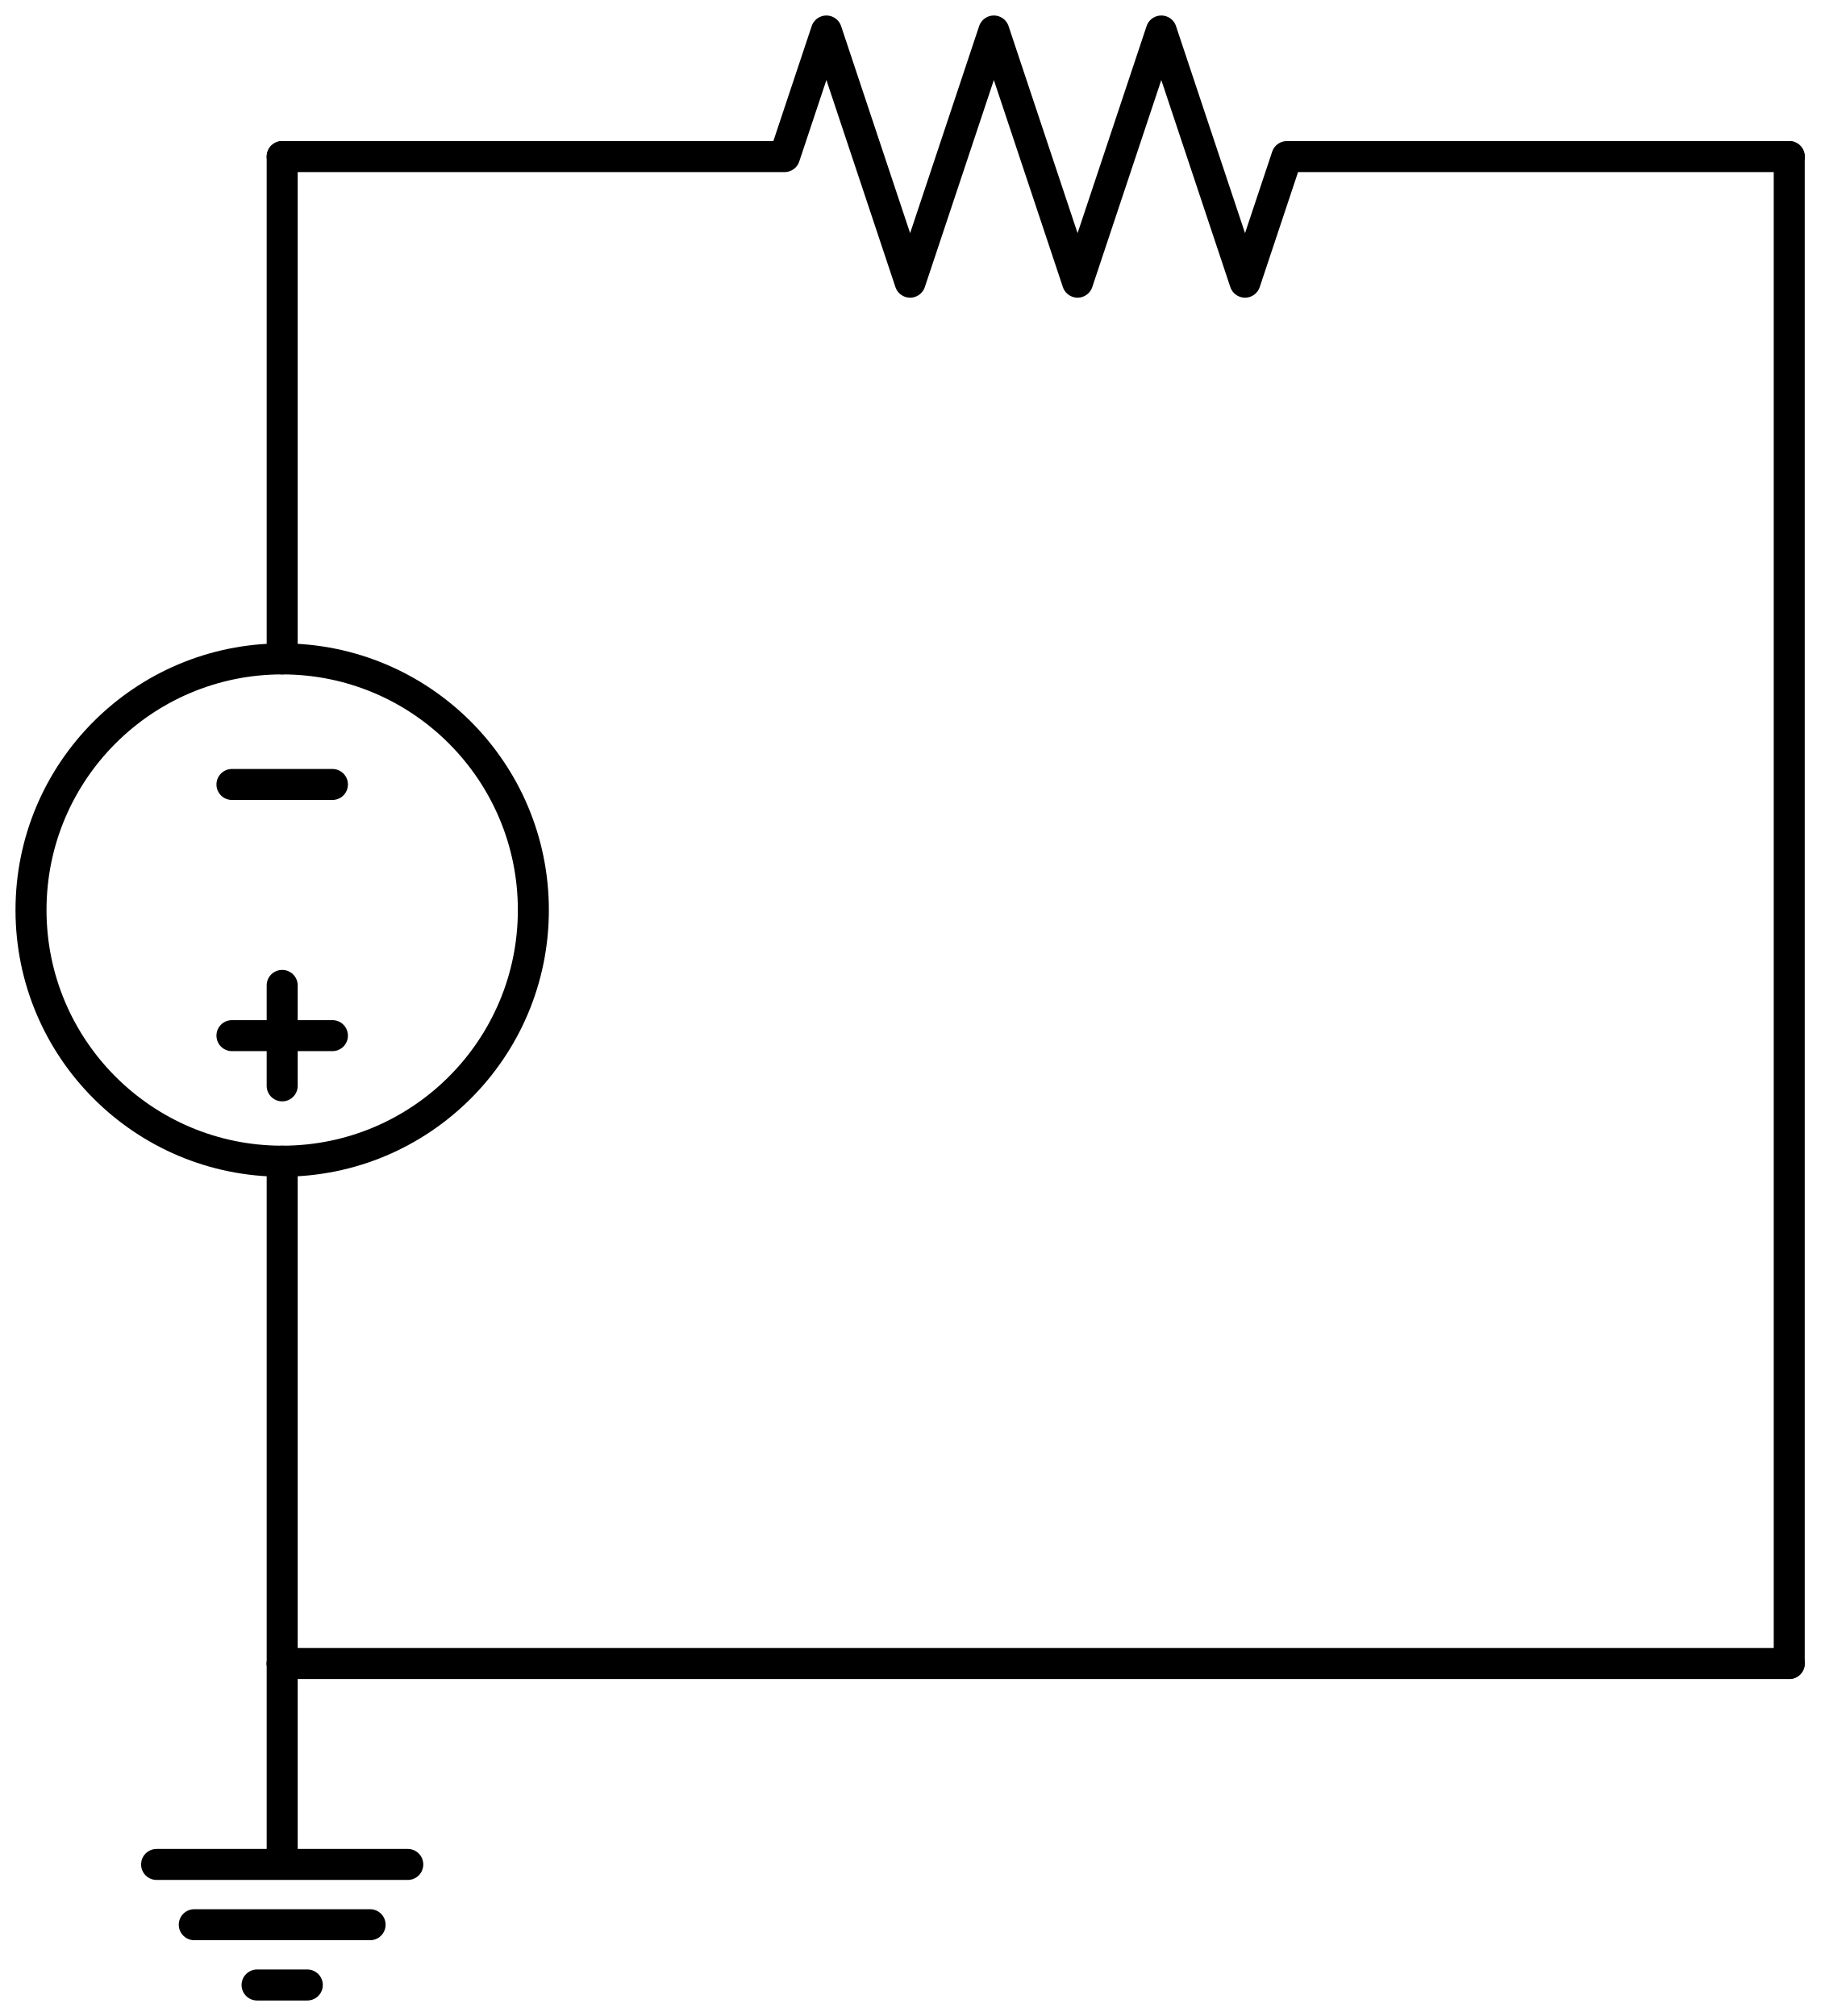
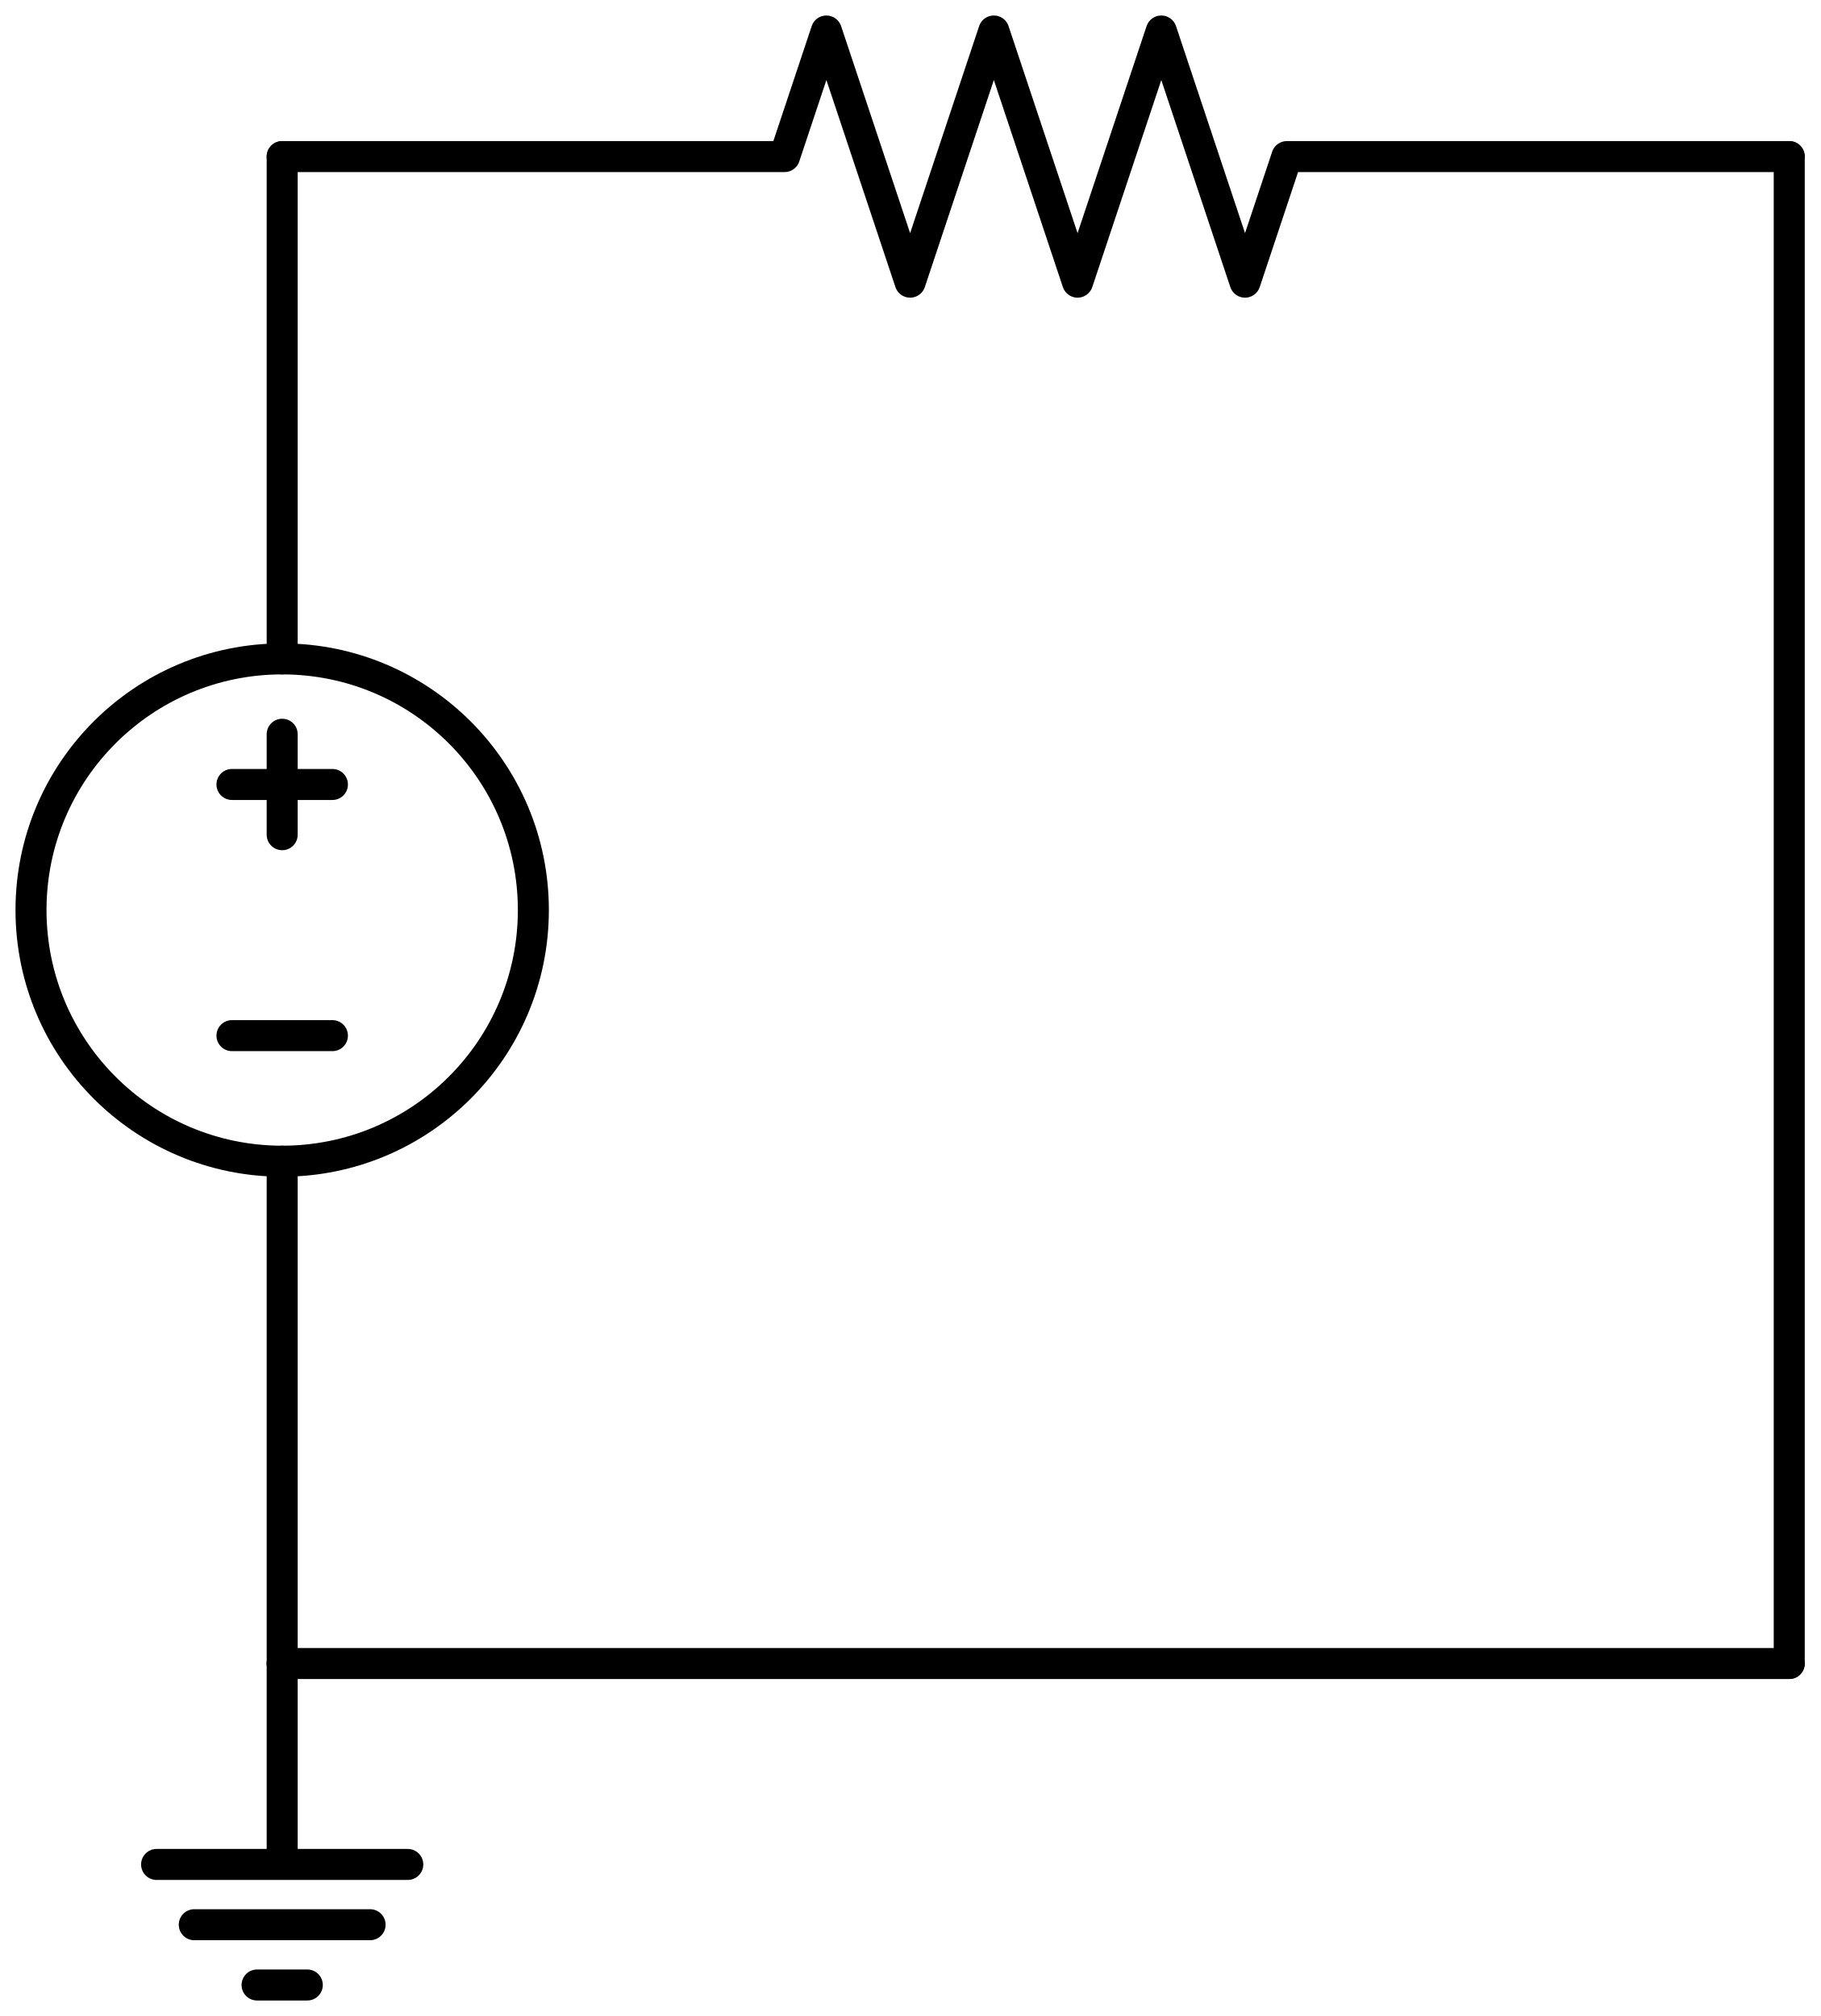
<svg xmlns="http://www.w3.org/2000/svg" xml:lang="en" height="130.036pt" width="117.4pt" viewBox="-18.2 -10.1 117.4 130.036">
  <circle cx="-8.927675165784204e-15" cy="48.6" r="16.2" style="stroke:black;fill:none;stroke-width:2;" />
  <path d="M 0.0,-0.0 L -5.951783443856136e-15,32.4 L -5.951783443856136e-15,32.4 M -1.1903566887712272e-14,64.8 L -1.1903566887712272e-14,64.8 L -1.785535033156841e-14,97.2" style="stroke:black;fill:none;stroke-width:2;stroke-linecap:round;stroke-linejoin:round;" />
-   <path d="M -3.24,40.5 L 3.24,40.5" style="stroke:black;fill:none;stroke-width:2;stroke-linecap:round;stroke-linejoin:round;" />
-   <path d="M -9.820442682362623e-15,53.46 L -1.1010799371133852e-14,59.94" style="stroke:black;fill:none;stroke-width:2;stroke-linecap:round;stroke-linejoin:round;" />
-   <path d="M -3.24,56.7 L 3.24,56.7" style="stroke:black;fill:none;stroke-width:2;stroke-linecap:round;stroke-linejoin:round;" />
+   <path d="M 3.24,56.7 L -3.24,56.7" style="stroke:black;fill:none;stroke-width:2;stroke-linecap:round;stroke-linejoin:round;" />
+   <path d="M -6.844550960434555e-15,37.26 L -8.034907649205784e-15,43.74" style="stroke:black;fill:none;stroke-width:2;stroke-linecap:round;stroke-linejoin:round;" />
+   <path d="M 3.24,40.5 L -3.24,40.5" style="stroke:black;fill:none;stroke-width:2;stroke-linecap:round;stroke-linejoin:round;" />
  <path d="M 0.0,-0.0 L 32.4,-0.0 L 35.1,-8.1 L 40.5,8.1 L 45.9,-8.1 L 51.3,8.1 L 56.7,-8.1 L 62.1,8.1 L 64.8,-0.0 L 97.2,-0.0" style="stroke:black;fill:none;stroke-width:2;stroke-linecap:round;stroke-linejoin:round;" />
  <path d="M 97.2,-0.0 L 97.2,48.6 L 97.2,97.2" style="stroke:black;fill:none;stroke-width:2;stroke-linecap:round;stroke-linejoin:round;" />
  <path d="M 0.0,97.2 L 48.6,97.2 L 97.2,97.2" style="stroke:black;fill:none;stroke-width:2;stroke-linecap:round;stroke-linejoin:round;" />
  <path d="M 0.0,97.2 L 0.0,110.16 L -8.1,110.16 L 8.1,110.16 M -5.67,114.048 L 5.67,114.048 M -1.62,117.936 L 1.62,117.936" style="stroke:black;fill:none;stroke-width:2;stroke-linecap:round;stroke-linejoin:round;" />
</svg>
